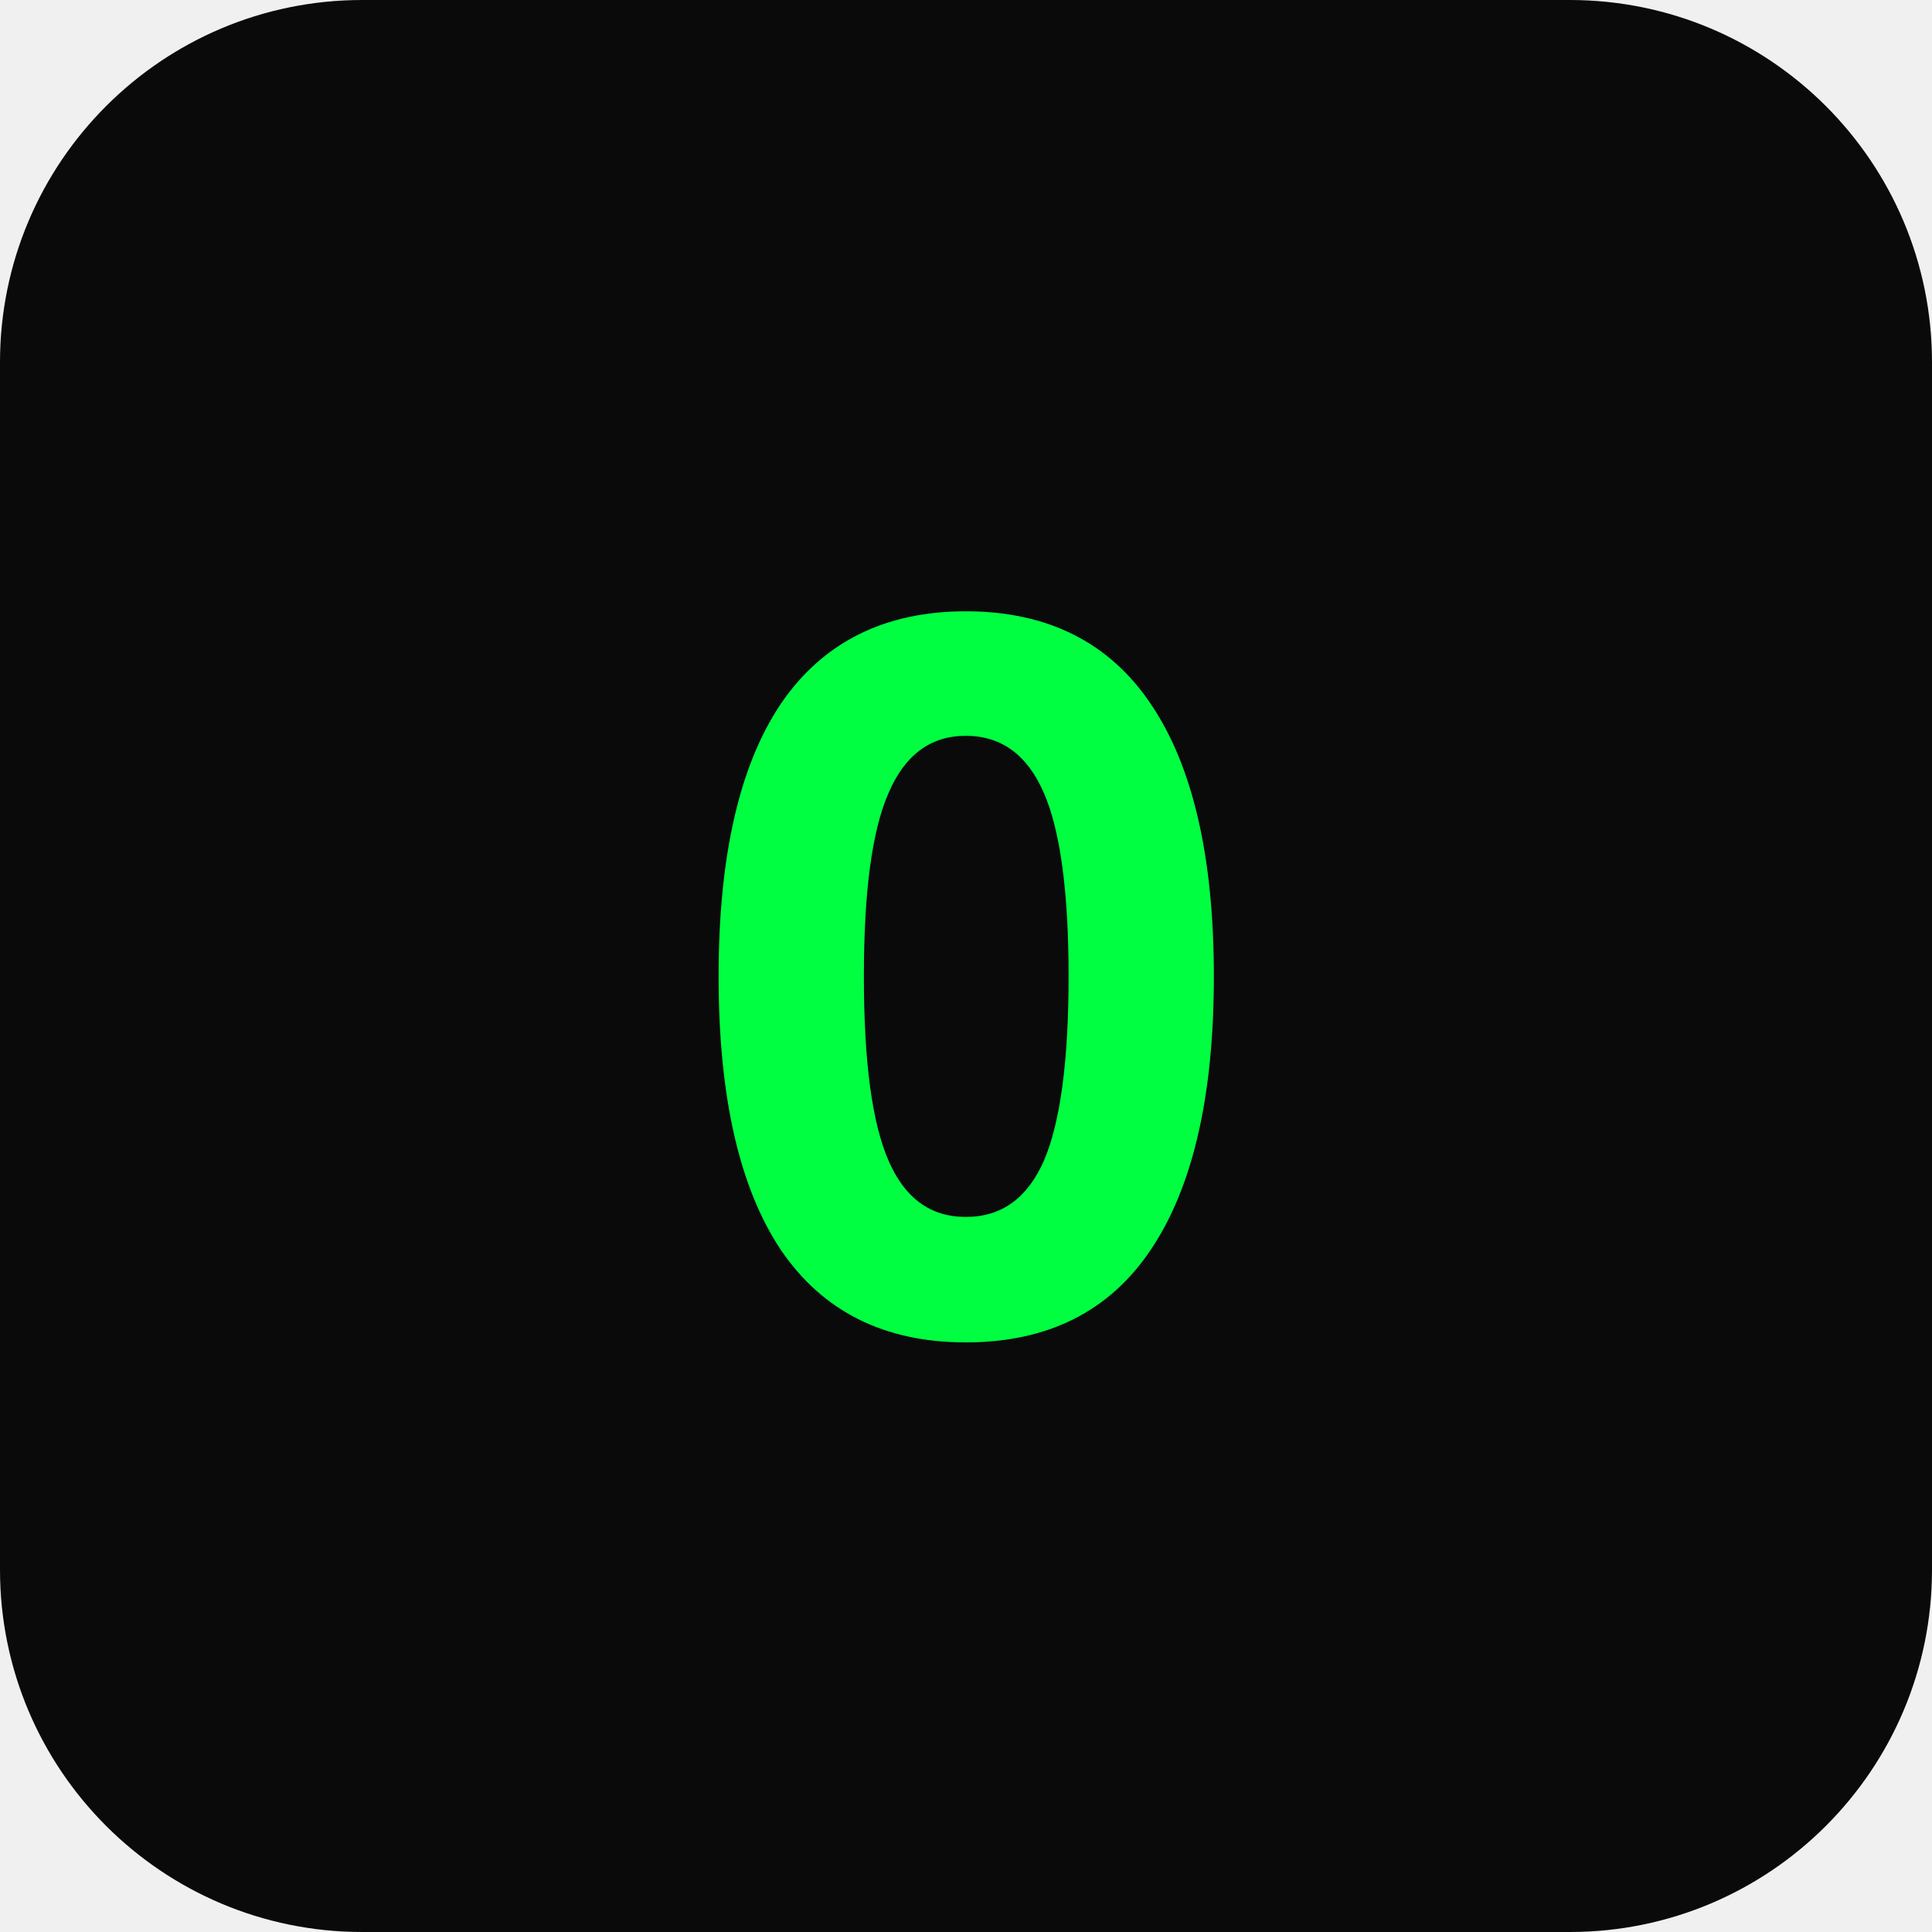
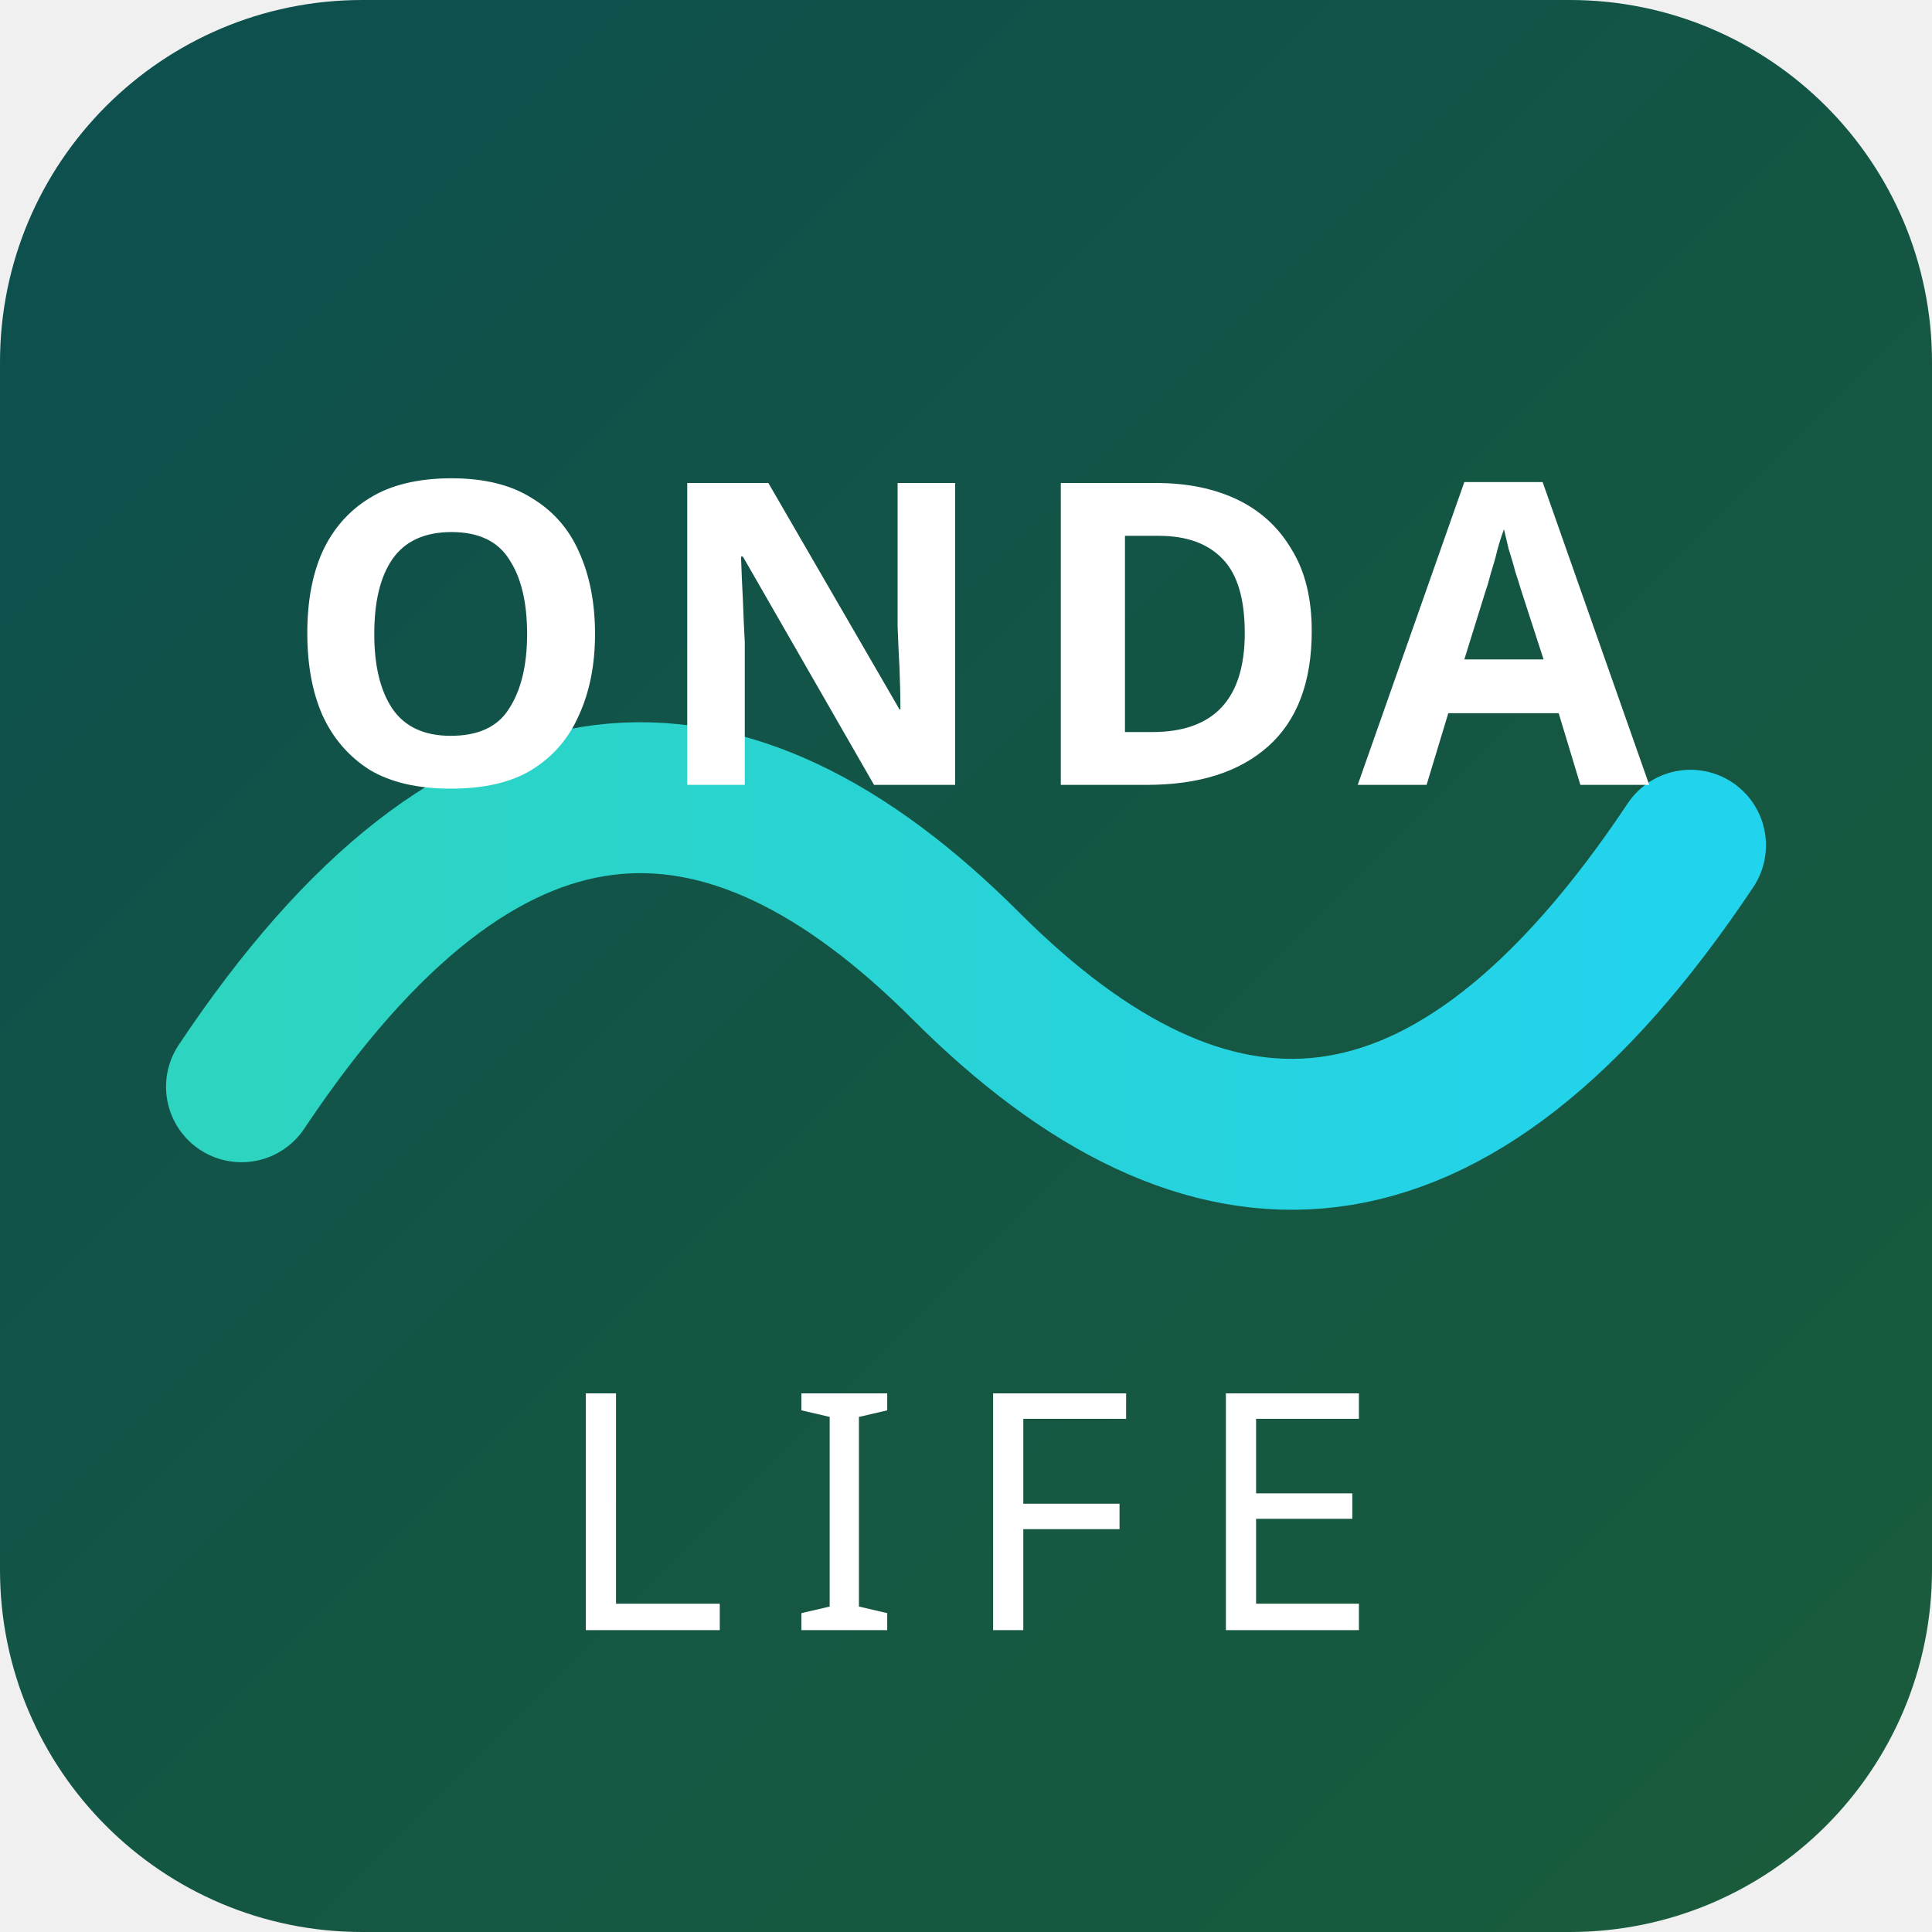
<svg xmlns="http://www.w3.org/2000/svg" viewBox="0 0 32 32">
-   <rect width="32" height="32" rx="6" fill="#0a0a0a" />
-   <text x="16" y="22" text-anchor="middle" font-family="monospace" font-size="16" font-weight="bold" fill="#00ff41">O</text>
+   <defs>
+     <linearGradient id="bg" x1="0" y1="0" x2="1" y2="1">
+       <stop offset="0%" stop-color="#0d4f4f" />
+       <stop offset="100%" stop-color="#1a5c3a" />
+     </linearGradient>
+     <linearGradient id="wave" x1="0" y1="0" x2="1" y2="0">
+       <stop offset="0%" stop-color="#2dd4bf" />
+       <stop offset="100%" stop-color="#22d3ee" />
+     </linearGradient>
+   </defs>
+   <rect width="32" height="32" rx="6" fill="url(#bg)" />
+   <path d="M4 18 C8 12, 12 12, 16 16 S24 20, 28 14" stroke="url(#wave)" stroke-width="2.5" fill="none" stroke-linecap="round" />
+   <text x="16" y="13" text-anchor="middle" font-family="system-ui, sans-serif" font-size="7" font-weight="700" fill="white" letter-spacing="0.5">ONDA</text>
+   <text x="16" y="27" text-anchor="middle" font-family="system-ui, sans-serif" font-size="5.5" font-weight="400" fill="white" letter-spacing="1">LIFE</text>
</svg>
